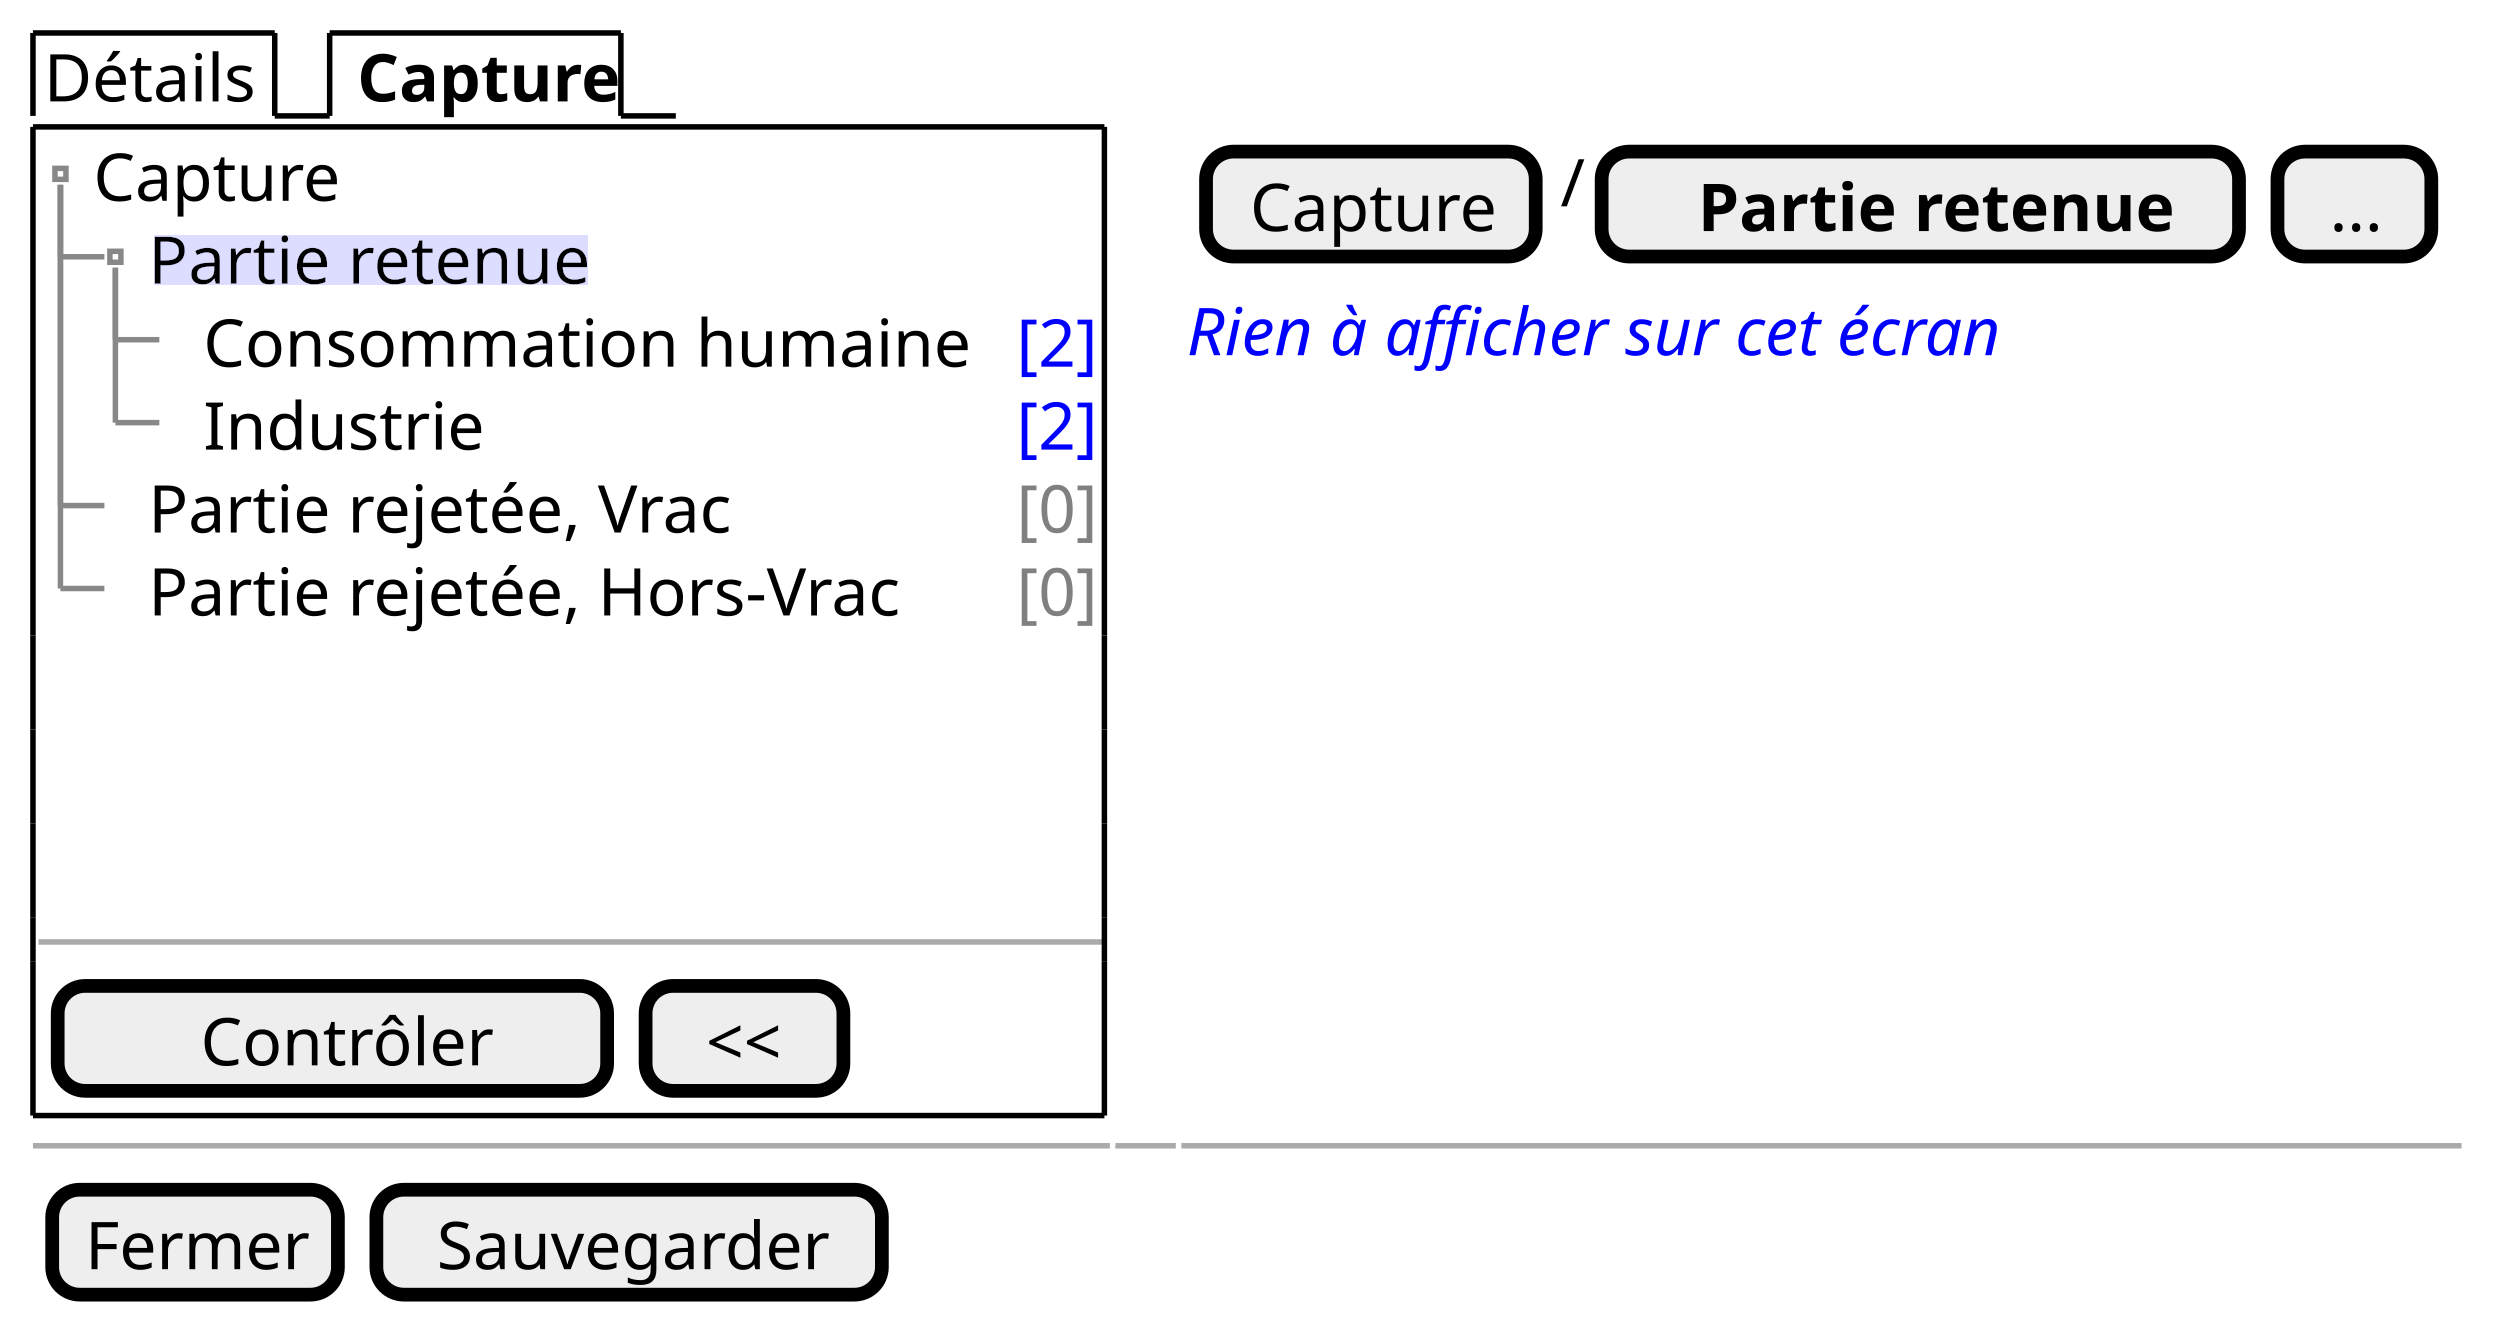
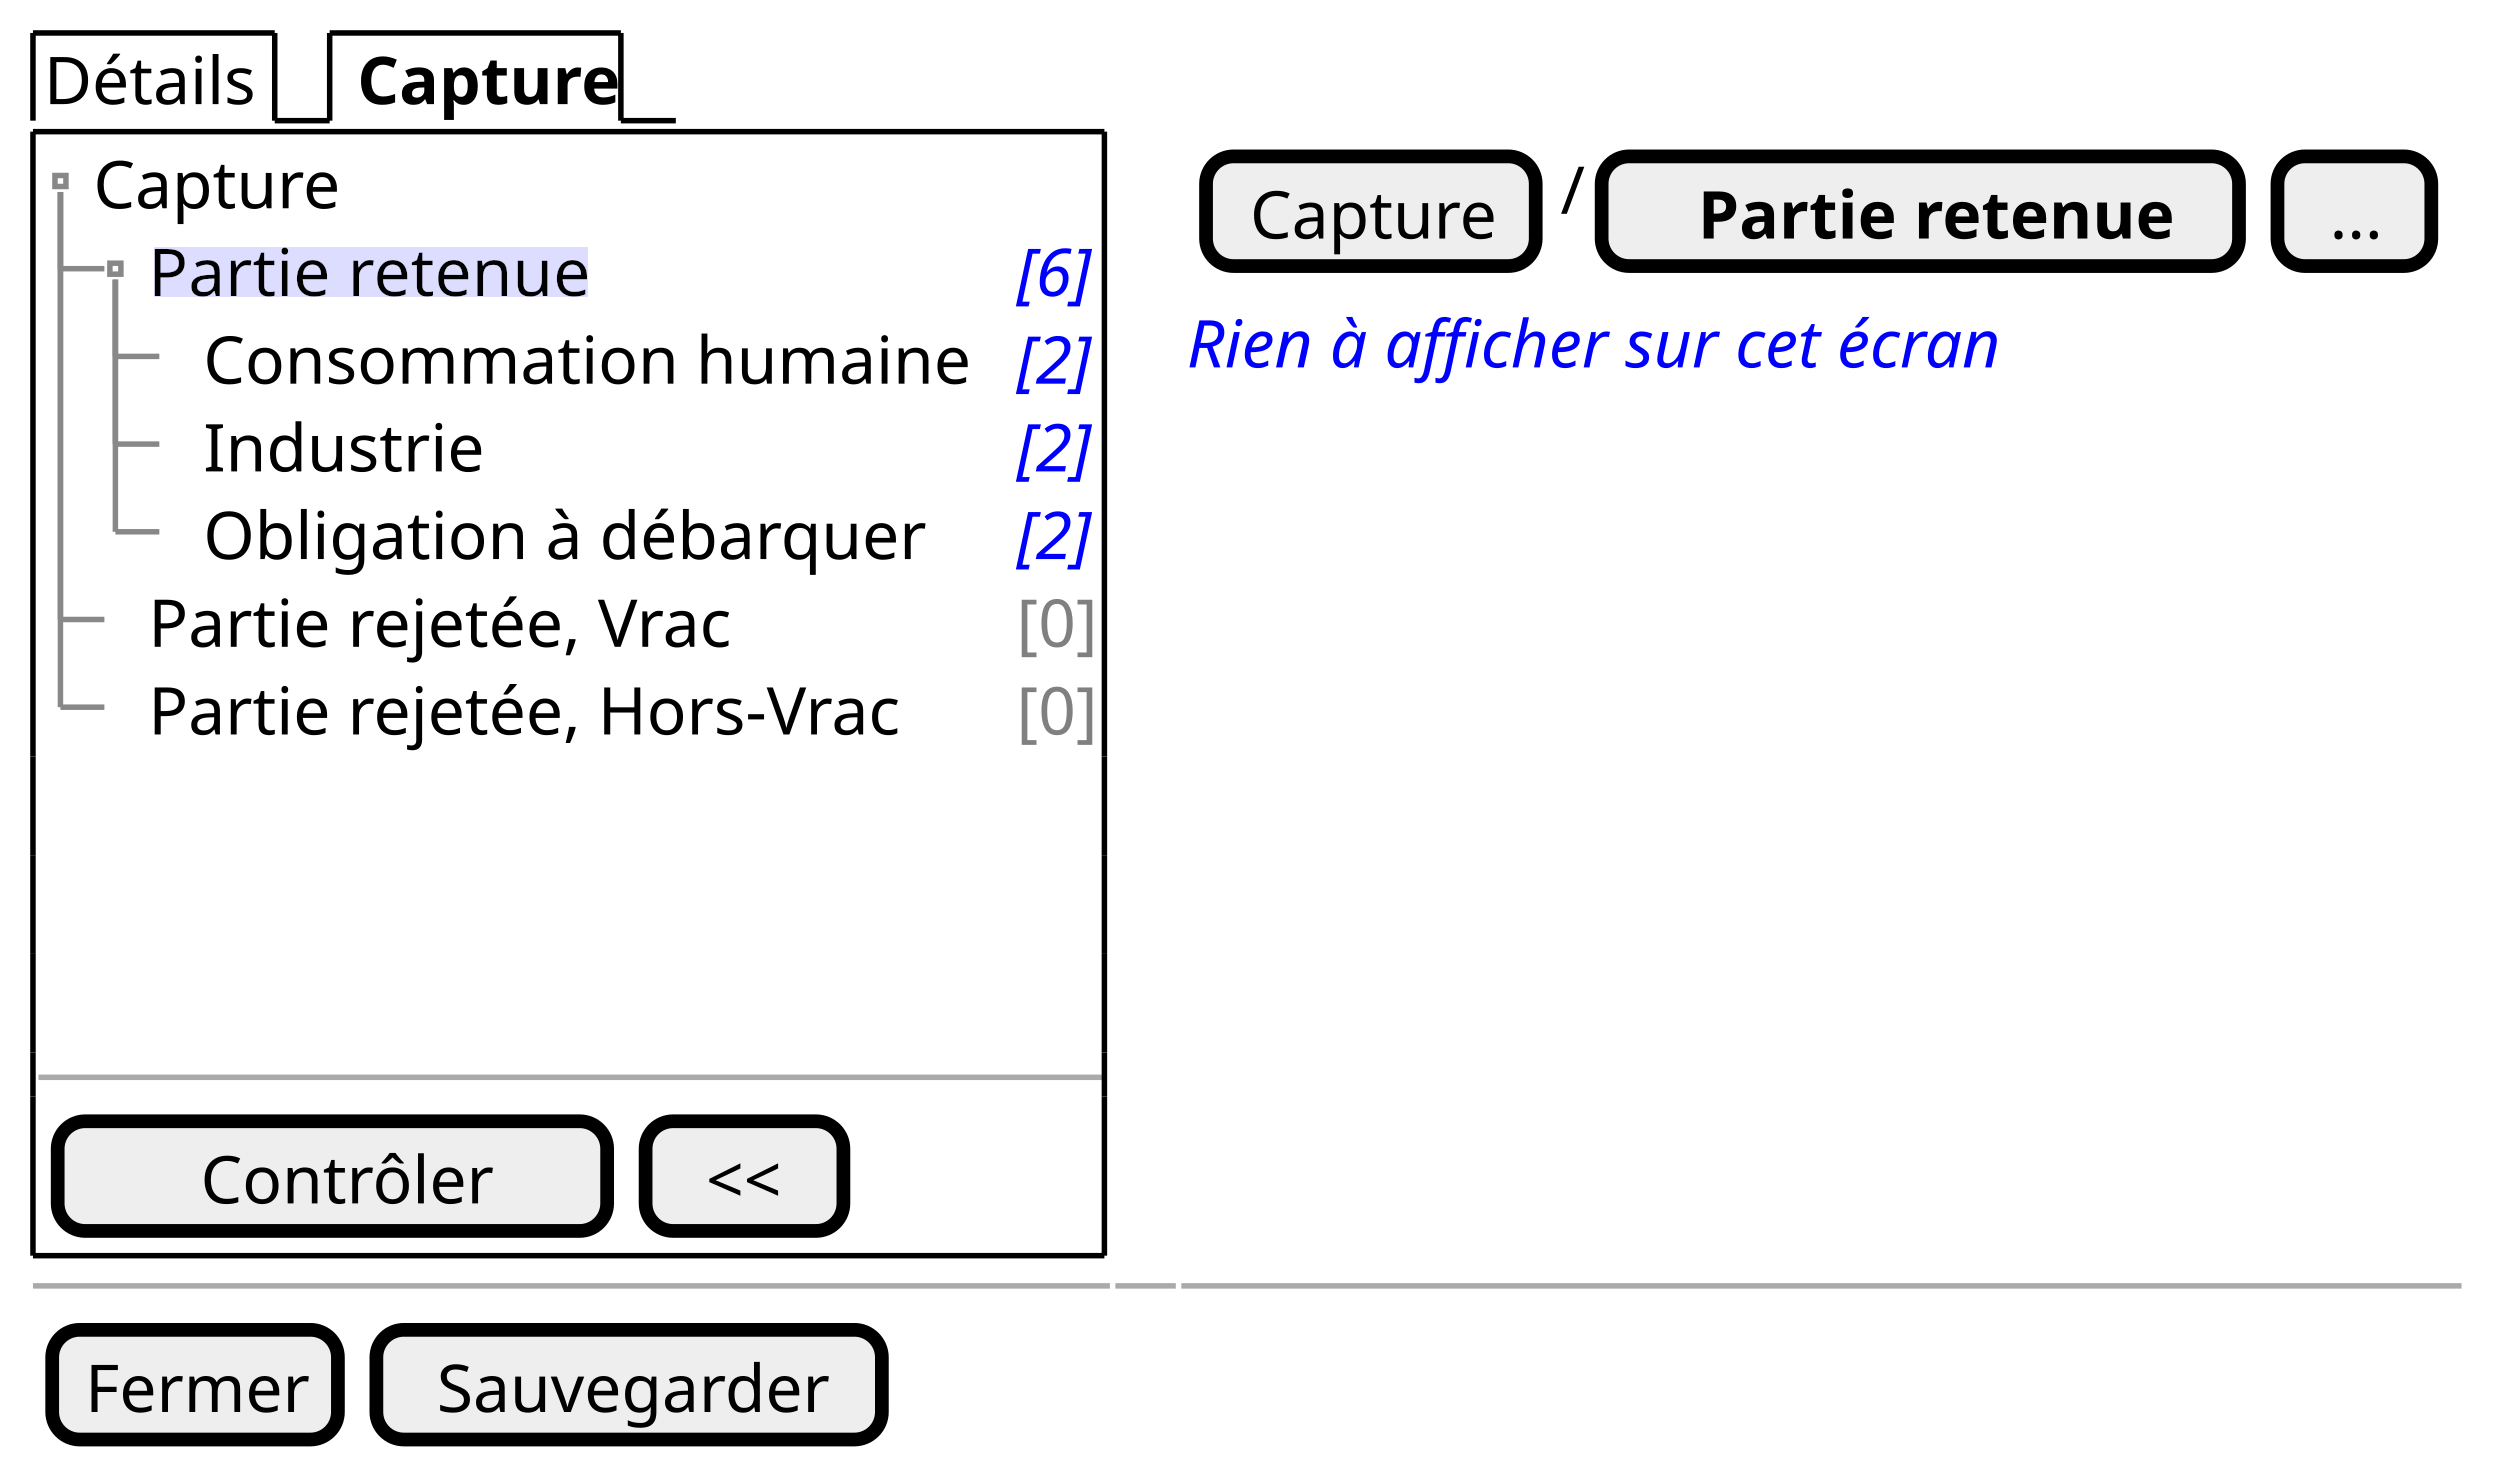
- <svg xmlns="http://www.w3.org/2000/svg" contentStyleType="text/css" height="241px" preserveAspectRatio="none" style="width:455px;height:241px;background:#FFFFFF;" version="1.1" viewBox="0 0 455 241" width="455px" zoomAndPan="magnify">
+ <svg xmlns="http://www.w3.org/2000/svg" contentStyleType="text/css" height="267px" preserveAspectRatio="none" style="width:455px;height:267px;background:#FFFFFF;" version="1.1" viewBox="0 0 455 267" width="455px" zoomAndPan="magnify">
  <defs>
-     <filter height="1" id="b13med0l56hfzs0" width="1" x="0" y="0">
+     <filter height="1" id="bsmyn6keo5mjl0" width="1" x="0" y="0">
      <feFlood flood-color="#DDDDFF" result="flood" />
      <feComposite in="SourceGraphic" in2="flood" operator="over" />
    </filter>
  </defs>
  <g>
-     <text fill="#000000" font-family="sans-serif" font-size="12" lengthAdjust="spacing" textLength="39" x="8" y="18.457">Détails</text>
-     <line style="stroke:#000000;stroke-width:1.0;" x1="6" x2="6" y1="6" y2="21.094" />
+     <text fill="#000000" font-family="sans-serif" font-size="12" lengthAdjust="spacing" textLength="39" x="8" y="18.949">Détails</text>
+     <line style="stroke:#000000;stroke-width:1.0;" x1="6" x2="6" y1="6" y2="21.961" />
    <line style="stroke:#000000;stroke-width:1.0;" x1="6" x2="50" y1="6" y2="6" />
-     <line style="stroke:#000000;stroke-width:1.0;" x1="50" x2="50" y1="6" y2="21.094" />
-     <line style="stroke:#000000;stroke-width:1.0;" x1="50" x2="60" y1="21.094" y2="21.094" />
-     <text fill="#000000" font-family="sans-serif" font-size="12" font-weight="bold" lengthAdjust="spacing" textLength="45" x="65" y="18.457">Capture</text>
-     <line style="stroke:#000000;stroke-width:1.0;" x1="60" x2="60" y1="6" y2="21.094" />
+     <line style="stroke:#000000;stroke-width:1.0;" x1="50" x2="50" y1="6" y2="21.961" />
+     <line style="stroke:#000000;stroke-width:1.0;" x1="50" x2="60" y1="21.961" y2="21.961" />
+     <text fill="#000000" font-family="sans-serif" font-size="12" font-weight="bold" lengthAdjust="spacing" textLength="45" x="65" y="18.949">Capture</text>
+     <line style="stroke:#000000;stroke-width:1.0;" x1="60" x2="60" y1="6" y2="21.961" />
    <line style="stroke:#000000;stroke-width:1.0;" x1="60" x2="113" y1="6" y2="6" />
-     <line style="stroke:#000000;stroke-width:1.0;" x1="113" x2="113" y1="6" y2="21.094" />
-     <line style="stroke:#000000;stroke-width:1.0;" x1="113" x2="123" y1="21.094" y2="21.094" />
-     <text fill="#000000" font-family="sans-serif" font-size="12" lengthAdjust="spacing" textLength="44" x="17" y="36.551">Capture</text>
-     <text fill="#000000" filter="url(#b13med0l56hfzs0)" font-family="sans-serif" font-size="12" lengthAdjust="spacing" textLength="77" x="27" y="51.645">Partie retenue</text>
-     <text fill="#000000" font-family="sans-serif" font-size="12" lengthAdjust="spacing" textLength="138" x="37" y="66.738">Consommation humaine</text>
-     <text fill="#0000FF" font-family="sans-serif" font-size="12" lengthAdjust="spacing" textLength="13" x="185" y="66.738">[2]</text>
-     <text fill="#000000" font-family="sans-serif" font-size="12" lengthAdjust="spacing" textLength="48" x="37" y="81.832">Industrie</text>
-     <text fill="#0000FF" font-family="sans-serif" font-size="12" lengthAdjust="spacing" textLength="13" x="185" y="81.832">[2]</text>
-     <text fill="#000000" font-family="sans-serif" font-size="12" lengthAdjust="spacing" textLength="103" x="27" y="96.926">Partie rejetée, Vrac</text>
-     <text fill="#808080" font-family="sans-serif" font-size="12" lengthAdjust="spacing" textLength="13" x="185" y="96.926">[0]</text>
-     <text fill="#000000" font-family="sans-serif" font-size="12" lengthAdjust="spacing" textLength="134" x="27" y="112.019">Partie rejetée, Hors-Vrac</text>
-     <text fill="#808080" font-family="sans-serif" font-size="12" lengthAdjust="spacing" textLength="13" x="185" y="112.019">[0]</text>
-     <rect fill="none" height="2" style="stroke:#888888;stroke-width:1.0;" width="2" x="10" y="30.641" />
-     <rect fill="none" height="2" style="stroke:#888888;stroke-width:1.0;" width="2" x="20" y="45.734" />
-     <line style="stroke:#888888;stroke-width:1.0;" x1="11" x2="11" y1="33.641" y2="46.734" />
-     <line style="stroke:#888888;stroke-width:1.0;" x1="11" x2="19" y1="46.734" y2="46.734" />
-     <line style="stroke:#888888;stroke-width:1.0;" x1="21" x2="21" y1="48.734" y2="61.828" />
-     <line style="stroke:#888888;stroke-width:1.0;" x1="21" x2="29" y1="61.828" y2="61.828" />
-     <line style="stroke:#888888;stroke-width:1.0;" x1="21" x2="21" y1="48.734" y2="76.922" />
-     <line style="stroke:#888888;stroke-width:1.0;" x1="21" x2="29" y1="76.922" y2="76.922" />
-     <line style="stroke:#888888;stroke-width:1.0;" x1="11" x2="11" y1="33.641" y2="92.016" />
-     <line style="stroke:#888888;stroke-width:1.0;" x1="11" x2="19" y1="92.016" y2="92.016" />
-     <line style="stroke:#888888;stroke-width:1.0;" x1="11" x2="11" y1="33.641" y2="107.109" />
-     <line style="stroke:#888888;stroke-width:1.0;" x1="11" x2="19" y1="107.109" y2="107.109" />
-     <line style="stroke:#AAAAAA;stroke-width:1.0;" x1="7" x2="201" y1="171.438" y2="171.438" />
-     <rect fill="#EEEEEE" height="19.094" rx="5" ry="5" style="stroke:#000000;stroke-width:2.5;" width="100" x="10.5" y="179.438" />
-     <text fill="#000000" font-family="sans-serif" font-size="12" lengthAdjust="spacing" textLength="51" x="36.5" y="193.894">Contrôler</text>
-     <rect fill="#EEEEEE" height="19.094" rx="5" ry="5" style="stroke:#000000;stroke-width:2.5;" width="36" x="117.5" y="179.438" />
-     <text fill="#000000" font-family="sans-serif" font-size="12" lengthAdjust="spacing" textLength="14" x="128.5" y="193.894">&lt;&lt;</text>
-     <line style="stroke:#000000;stroke-width:1.0;" x1="6" x2="201" y1="23.094" y2="23.094" />
-     <line style="stroke:#000000;stroke-width:1.0;" x1="6" x2="201" y1="203.031" y2="203.031" />
-     <line style="stroke:#000000;stroke-width:1.0;" x1="6" x2="6" y1="23.094" y2="115.656" />
-     <line style="stroke:#000000;stroke-width:1.0;" x1="201" x2="201" y1="115.656" y2="132.75" />
-     <line style="stroke:#000000;stroke-width:1.0;" x1="201" x2="201" y1="23.094" y2="115.656" />
-     <line style="stroke:#000000;stroke-width:1.0;" x1="6" x2="6" y1="174.938" y2="203.031" />
-     <line style="stroke:#000000;stroke-width:1.0;" x1="6" x2="6" y1="166.938" y2="174.938" />
-     <line style="stroke:#000000;stroke-width:1.0;" x1="201" x2="201" y1="174.938" y2="203.031" />
-     <line style="stroke:#000000;stroke-width:1.0;" x1="6" x2="6" y1="149.844" y2="166.938" />
-     <line style="stroke:#000000;stroke-width:1.0;" x1="201" x2="201" y1="166.938" y2="174.938" />
-     <line style="stroke:#000000;stroke-width:1.0;" x1="6" x2="6" y1="132.75" y2="149.844" />
-     <line style="stroke:#000000;stroke-width:1.0;" x1="201" x2="201" y1="149.844" y2="166.938" />
-     <line style="stroke:#000000;stroke-width:1.0;" x1="6" x2="6" y1="115.656" y2="132.75" />
-     <line style="stroke:#000000;stroke-width:1.0;" x1="201" x2="201" y1="132.75" y2="149.844" />
-     <rect fill="#EEEEEE" height="19.094" rx="5" ry="5" style="stroke:#000000;stroke-width:2.5;" width="60" x="219.5" y="27.594" />
-     <text fill="#000000" font-family="sans-serif" font-size="12" lengthAdjust="spacing" textLength="44" x="227.5" y="42.051">Capture</text>
-     <text fill="#000000" font-family="sans-serif" font-size="12" lengthAdjust="spacing" textLength="3" x="284" y="37.551">/</text>
-     <rect fill="#EEEEEE" height="19.094" rx="5" ry="5" style="stroke:#000000;stroke-width:2.5;" width="116" x="291.5" y="27.594" />
-     <text fill="#000000" font-family="sans-serif" font-size="12" font-weight="bold" lengthAdjust="spacing" textLength="81" x="309" y="42.051">Partie retenue</text>
-     <rect fill="#EEEEEE" height="19.094" rx="5" ry="5" style="stroke:#000000;stroke-width:2.5;" width="28" x="414.5" y="27.594" />
-     <text fill="#000000" font-family="sans-serif" font-size="12" lengthAdjust="spacing" textLength="9" x="424" y="42.051">...</text>
-     <text fill="#0000FF" font-family="sans-serif" font-size="12" font-style="italic" lengthAdjust="spacing" textLength="152" x="216" y="64.644">Rien à afficher sur cet écran</text>
-     <line style="stroke:#AAAAAA;stroke-width:1.0;" x1="6" x2="202" y1="208.531" y2="208.531" />
-     <line style="stroke:#AAAAAA;stroke-width:1.0;" x1="203" x2="214" y1="208.531" y2="208.531" />
-     <line style="stroke:#AAAAAA;stroke-width:1.0;" x1="215" x2="448" y1="208.531" y2="208.531" />
-     <rect fill="#EEEEEE" height="19.094" rx="5" ry="5" style="stroke:#000000;stroke-width:2.5;" width="52" x="9.5" y="216.531" />
-     <text fill="#000000" font-family="sans-serif" font-size="12" lengthAdjust="spacing" textLength="40" x="15.5" y="230.988">Fermer</text>
-     <rect fill="#EEEEEE" height="19.094" rx="5" ry="5" style="stroke:#000000;stroke-width:2.5;" width="92" x="68.5" y="216.531" />
-     <text fill="#000000" font-family="sans-serif" font-size="12" lengthAdjust="spacing" textLength="70" x="79.5" y="230.988">Sauvegarder</text>
+     <line style="stroke:#000000;stroke-width:1.0;" x1="113" x2="113" y1="6" y2="21.961" />
+     <line style="stroke:#000000;stroke-width:1.0;" x1="113" x2="123" y1="21.961" y2="21.961" />
+     <text fill="#000000" font-family="sans-serif" font-size="12" lengthAdjust="spacing" textLength="44" x="17" y="37.91">Capture</text>
+     <text fill="#000000" filter="url(#bsmyn6keo5mjl0)" font-family="sans-serif" font-size="12" lengthAdjust="spacing" textLength="77" x="27" y="53.871">Partie retenue</text>
+     <text fill="#0000FF" font-family="sans-serif" font-size="12" font-style="italic" lengthAdjust="spacing" textLength="13" x="185" y="53.871">[6]</text>
+     <text fill="#000000" font-family="sans-serif" font-size="12" lengthAdjust="spacing" textLength="138" x="37" y="69.832">Consommation humaine</text>
+     <text fill="#0000FF" font-family="sans-serif" font-size="12" font-style="italic" lengthAdjust="spacing" textLength="13" x="185" y="69.832">[2]</text>
+     <text fill="#000000" font-family="sans-serif" font-size="12" lengthAdjust="spacing" textLength="48" x="37" y="85.793">Industrie</text>
+     <text fill="#0000FF" font-family="sans-serif" font-size="12" font-style="italic" lengthAdjust="spacing" textLength="13" x="185" y="85.793">[2]</text>
+     <text fill="#000000" font-family="sans-serif" font-size="12" lengthAdjust="spacing" textLength="126" x="37" y="101.754">Obligation à débarquer</text>
+     <text fill="#0000FF" font-family="sans-serif" font-size="12" font-style="italic" lengthAdjust="spacing" textLength="13" x="185" y="101.754">[2]</text>
+     <text fill="#000000" font-family="sans-serif" font-size="12" lengthAdjust="spacing" textLength="103" x="27" y="117.715">Partie rejetée, Vrac</text>
+     <text fill="#808080" font-family="sans-serif" font-size="12" lengthAdjust="spacing" textLength="13" x="185" y="117.715">[0]</text>
+     <text fill="#000000" font-family="sans-serif" font-size="12" lengthAdjust="spacing" textLength="134" x="27" y="133.676">Partie rejetée, Hors-Vrac</text>
+     <text fill="#808080" font-family="sans-serif" font-size="12" lengthAdjust="spacing" textLength="13" x="185" y="133.676">[0]</text>
+     <rect fill="none" height="2" style="stroke:#888888;stroke-width:1.0;" width="2" x="10" y="31.941" />
+     <rect fill="none" height="2" style="stroke:#888888;stroke-width:1.0;" width="2" x="20" y="47.902" />
+     <line style="stroke:#888888;stroke-width:1.0;" x1="11" x2="11" y1="34.941" y2="48.902" />
+     <line style="stroke:#888888;stroke-width:1.0;" x1="11" x2="19" y1="48.902" y2="48.902" />
+     <line style="stroke:#888888;stroke-width:1.0;" x1="21" x2="21" y1="50.902" y2="64.863" />
+     <line style="stroke:#888888;stroke-width:1.0;" x1="21" x2="29" y1="64.863" y2="64.863" />
+     <line style="stroke:#888888;stroke-width:1.0;" x1="21" x2="21" y1="50.902" y2="80.824" />
+     <line style="stroke:#888888;stroke-width:1.0;" x1="21" x2="29" y1="80.824" y2="80.824" />
+     <line style="stroke:#888888;stroke-width:1.0;" x1="21" x2="21" y1="50.902" y2="96.785" />
+     <line style="stroke:#888888;stroke-width:1.0;" x1="21" x2="29" y1="96.785" y2="96.785" />
+     <line style="stroke:#888888;stroke-width:1.0;" x1="11" x2="11" y1="34.941" y2="112.746" />
+     <line style="stroke:#888888;stroke-width:1.0;" x1="11" x2="19" y1="112.746" y2="112.746" />
+     <line style="stroke:#888888;stroke-width:1.0;" x1="11" x2="11" y1="34.941" y2="128.707" />
+     <line style="stroke:#888888;stroke-width:1.0;" x1="11" x2="19" y1="128.707" y2="128.707" />
+     <line style="stroke:#AAAAAA;stroke-width:1.0;" x1="7" x2="201" y1="196.07" y2="196.07" />
+     <rect fill="#EEEEEE" height="19.961" rx="5" ry="5" style="stroke:#000000;stroke-width:2.5;" width="100" x="10.5" y="204.07" />
+     <text fill="#000000" font-family="sans-serif" font-size="12" lengthAdjust="spacing" textLength="51" x="36.5" y="219.019">Contrôler</text>
+     <rect fill="#EEEEEE" height="19.961" rx="5" ry="5" style="stroke:#000000;stroke-width:2.5;" width="36" x="117.5" y="204.07" />
+     <text fill="#000000" font-family="sans-serif" font-size="12" lengthAdjust="spacing" textLength="14" x="128.5" y="219.019">&lt;&lt;</text>
+     <line style="stroke:#000000;stroke-width:1.0;" x1="6" x2="201" y1="23.961" y2="23.961" />
+     <line style="stroke:#000000;stroke-width:1.0;" x1="6" x2="201" y1="228.531" y2="228.531" />
+     <line style="stroke:#000000;stroke-width:1.0;" x1="6" x2="6" y1="23.961" y2="137.688" />
+     <line style="stroke:#000000;stroke-width:1.0;" x1="201" x2="201" y1="137.688" y2="155.648" />
+     <line style="stroke:#000000;stroke-width:1.0;" x1="201" x2="201" y1="23.961" y2="137.688" />
+     <line style="stroke:#000000;stroke-width:1.0;" x1="6" x2="6" y1="199.57" y2="228.531" />
+     <line style="stroke:#000000;stroke-width:1.0;" x1="6" x2="6" y1="191.57" y2="199.57" />
+     <line style="stroke:#000000;stroke-width:1.0;" x1="201" x2="201" y1="199.57" y2="228.531" />
+     <line style="stroke:#000000;stroke-width:1.0;" x1="6" x2="6" y1="173.609" y2="191.57" />
+     <line style="stroke:#000000;stroke-width:1.0;" x1="201" x2="201" y1="191.57" y2="199.57" />
+     <line style="stroke:#000000;stroke-width:1.0;" x1="6" x2="6" y1="155.648" y2="173.609" />
+     <line style="stroke:#000000;stroke-width:1.0;" x1="201" x2="201" y1="173.609" y2="191.57" />
+     <line style="stroke:#000000;stroke-width:1.0;" x1="6" x2="6" y1="137.688" y2="155.648" />
+     <line style="stroke:#000000;stroke-width:1.0;" x1="201" x2="201" y1="155.648" y2="173.609" />
+     <rect fill="#EEEEEE" height="19.961" rx="5" ry="5" style="stroke:#000000;stroke-width:2.5;" width="60" x="219.5" y="28.461" />
+     <text fill="#000000" font-family="sans-serif" font-size="12" lengthAdjust="spacing" textLength="44" x="227.5" y="43.41">Capture</text>
+     <text fill="#000000" font-family="sans-serif" font-size="12" lengthAdjust="spacing" textLength="3" x="284" y="38.91">/</text>
+     <rect fill="#EEEEEE" height="19.961" rx="5" ry="5" style="stroke:#000000;stroke-width:2.5;" width="116" x="291.5" y="28.461" />
+     <text fill="#000000" font-family="sans-serif" font-size="12" font-weight="bold" lengthAdjust="spacing" textLength="81" x="309" y="43.41">Partie retenue</text>
+     <rect fill="#EEEEEE" height="19.961" rx="5" ry="5" style="stroke:#000000;stroke-width:2.5;" width="28" x="414.5" y="28.461" />
+     <text fill="#000000" font-family="sans-serif" font-size="12" lengthAdjust="spacing" textLength="9" x="424" y="43.41">...</text>
+     <text fill="#0000FF" font-family="sans-serif" font-size="12" font-style="italic" lengthAdjust="spacing" textLength="152" x="216" y="66.871">Rien à afficher sur cet écran</text>
+     <line style="stroke:#AAAAAA;stroke-width:1.0;" x1="6" x2="202" y1="234.031" y2="234.031" />
+     <line style="stroke:#AAAAAA;stroke-width:1.0;" x1="203" x2="214" y1="234.031" y2="234.031" />
+     <line style="stroke:#AAAAAA;stroke-width:1.0;" x1="215" x2="448" y1="234.031" y2="234.031" />
+     <rect fill="#EEEEEE" height="19.961" rx="5" ry="5" style="stroke:#000000;stroke-width:2.5;" width="52" x="9.5" y="242.031" />
+     <text fill="#000000" font-family="sans-serif" font-size="12" lengthAdjust="spacing" textLength="40" x="15.5" y="256.981">Fermer</text>
+     <rect fill="#EEEEEE" height="19.961" rx="5" ry="5" style="stroke:#000000;stroke-width:2.5;" width="92" x="68.5" y="242.031" />
+     <text fill="#000000" font-family="sans-serif" font-size="12" lengthAdjust="spacing" textLength="70" x="79.5" y="256.981">Sauvegarder</text>
  </g>
</svg>
